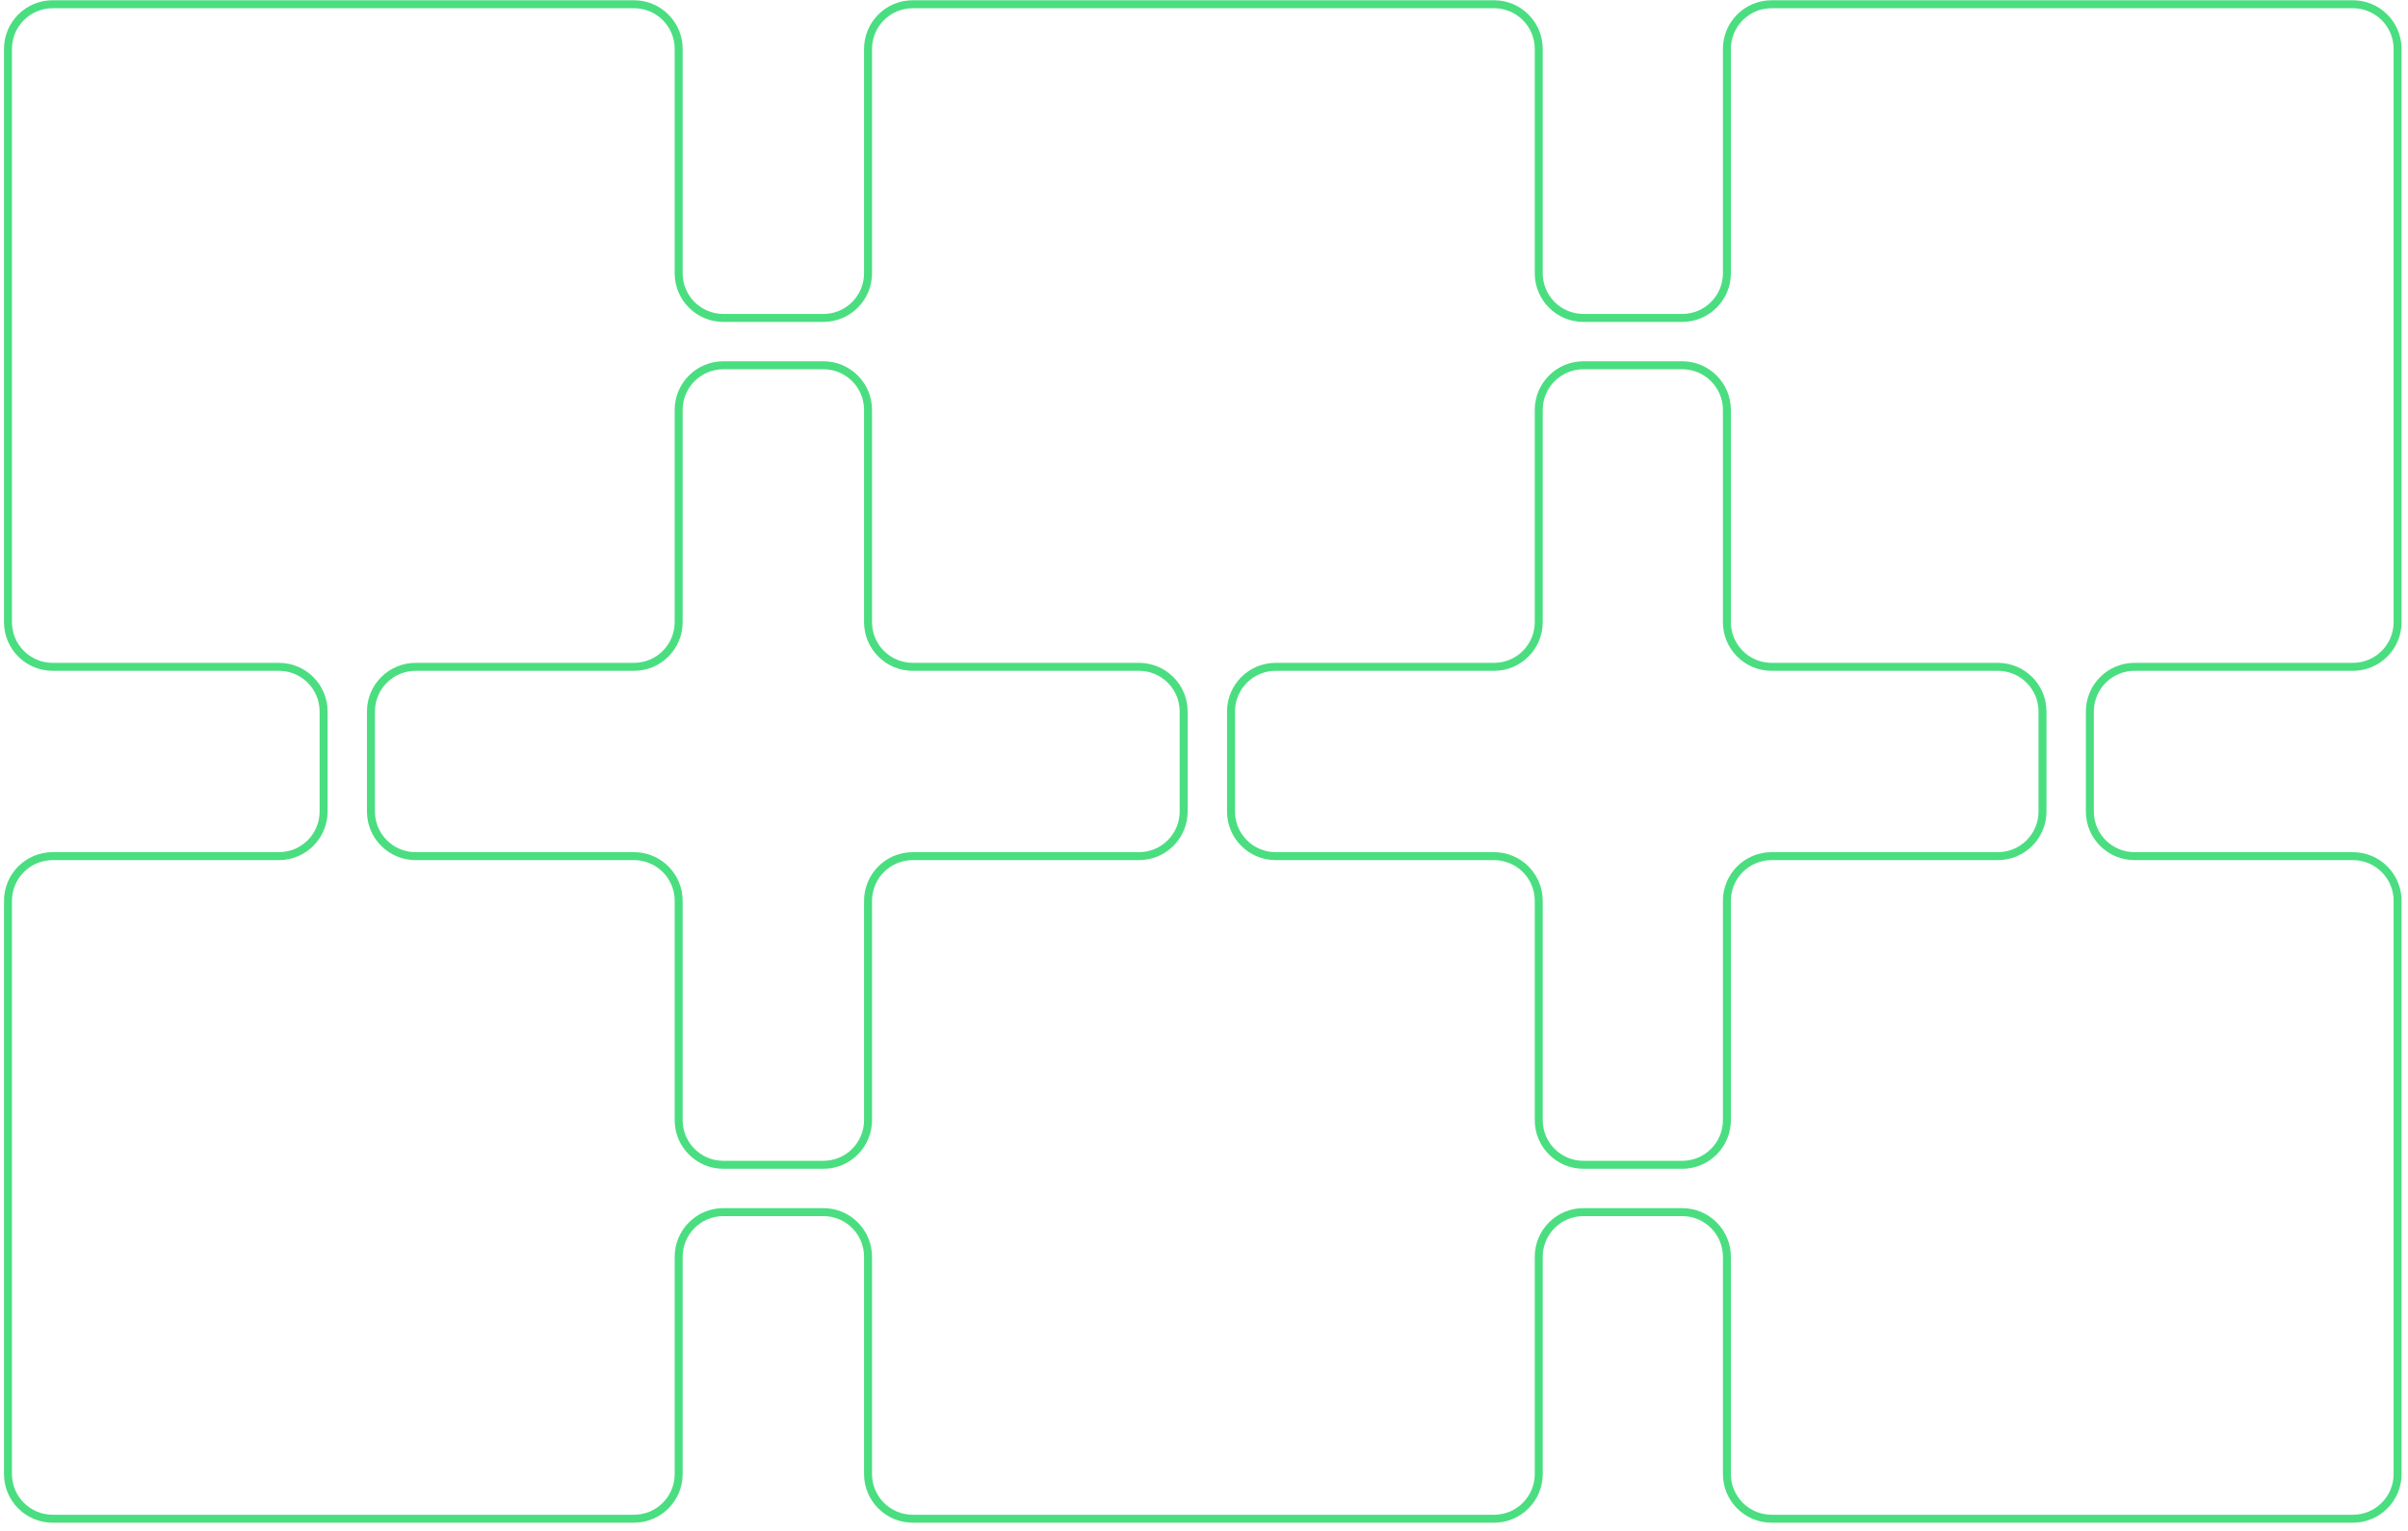
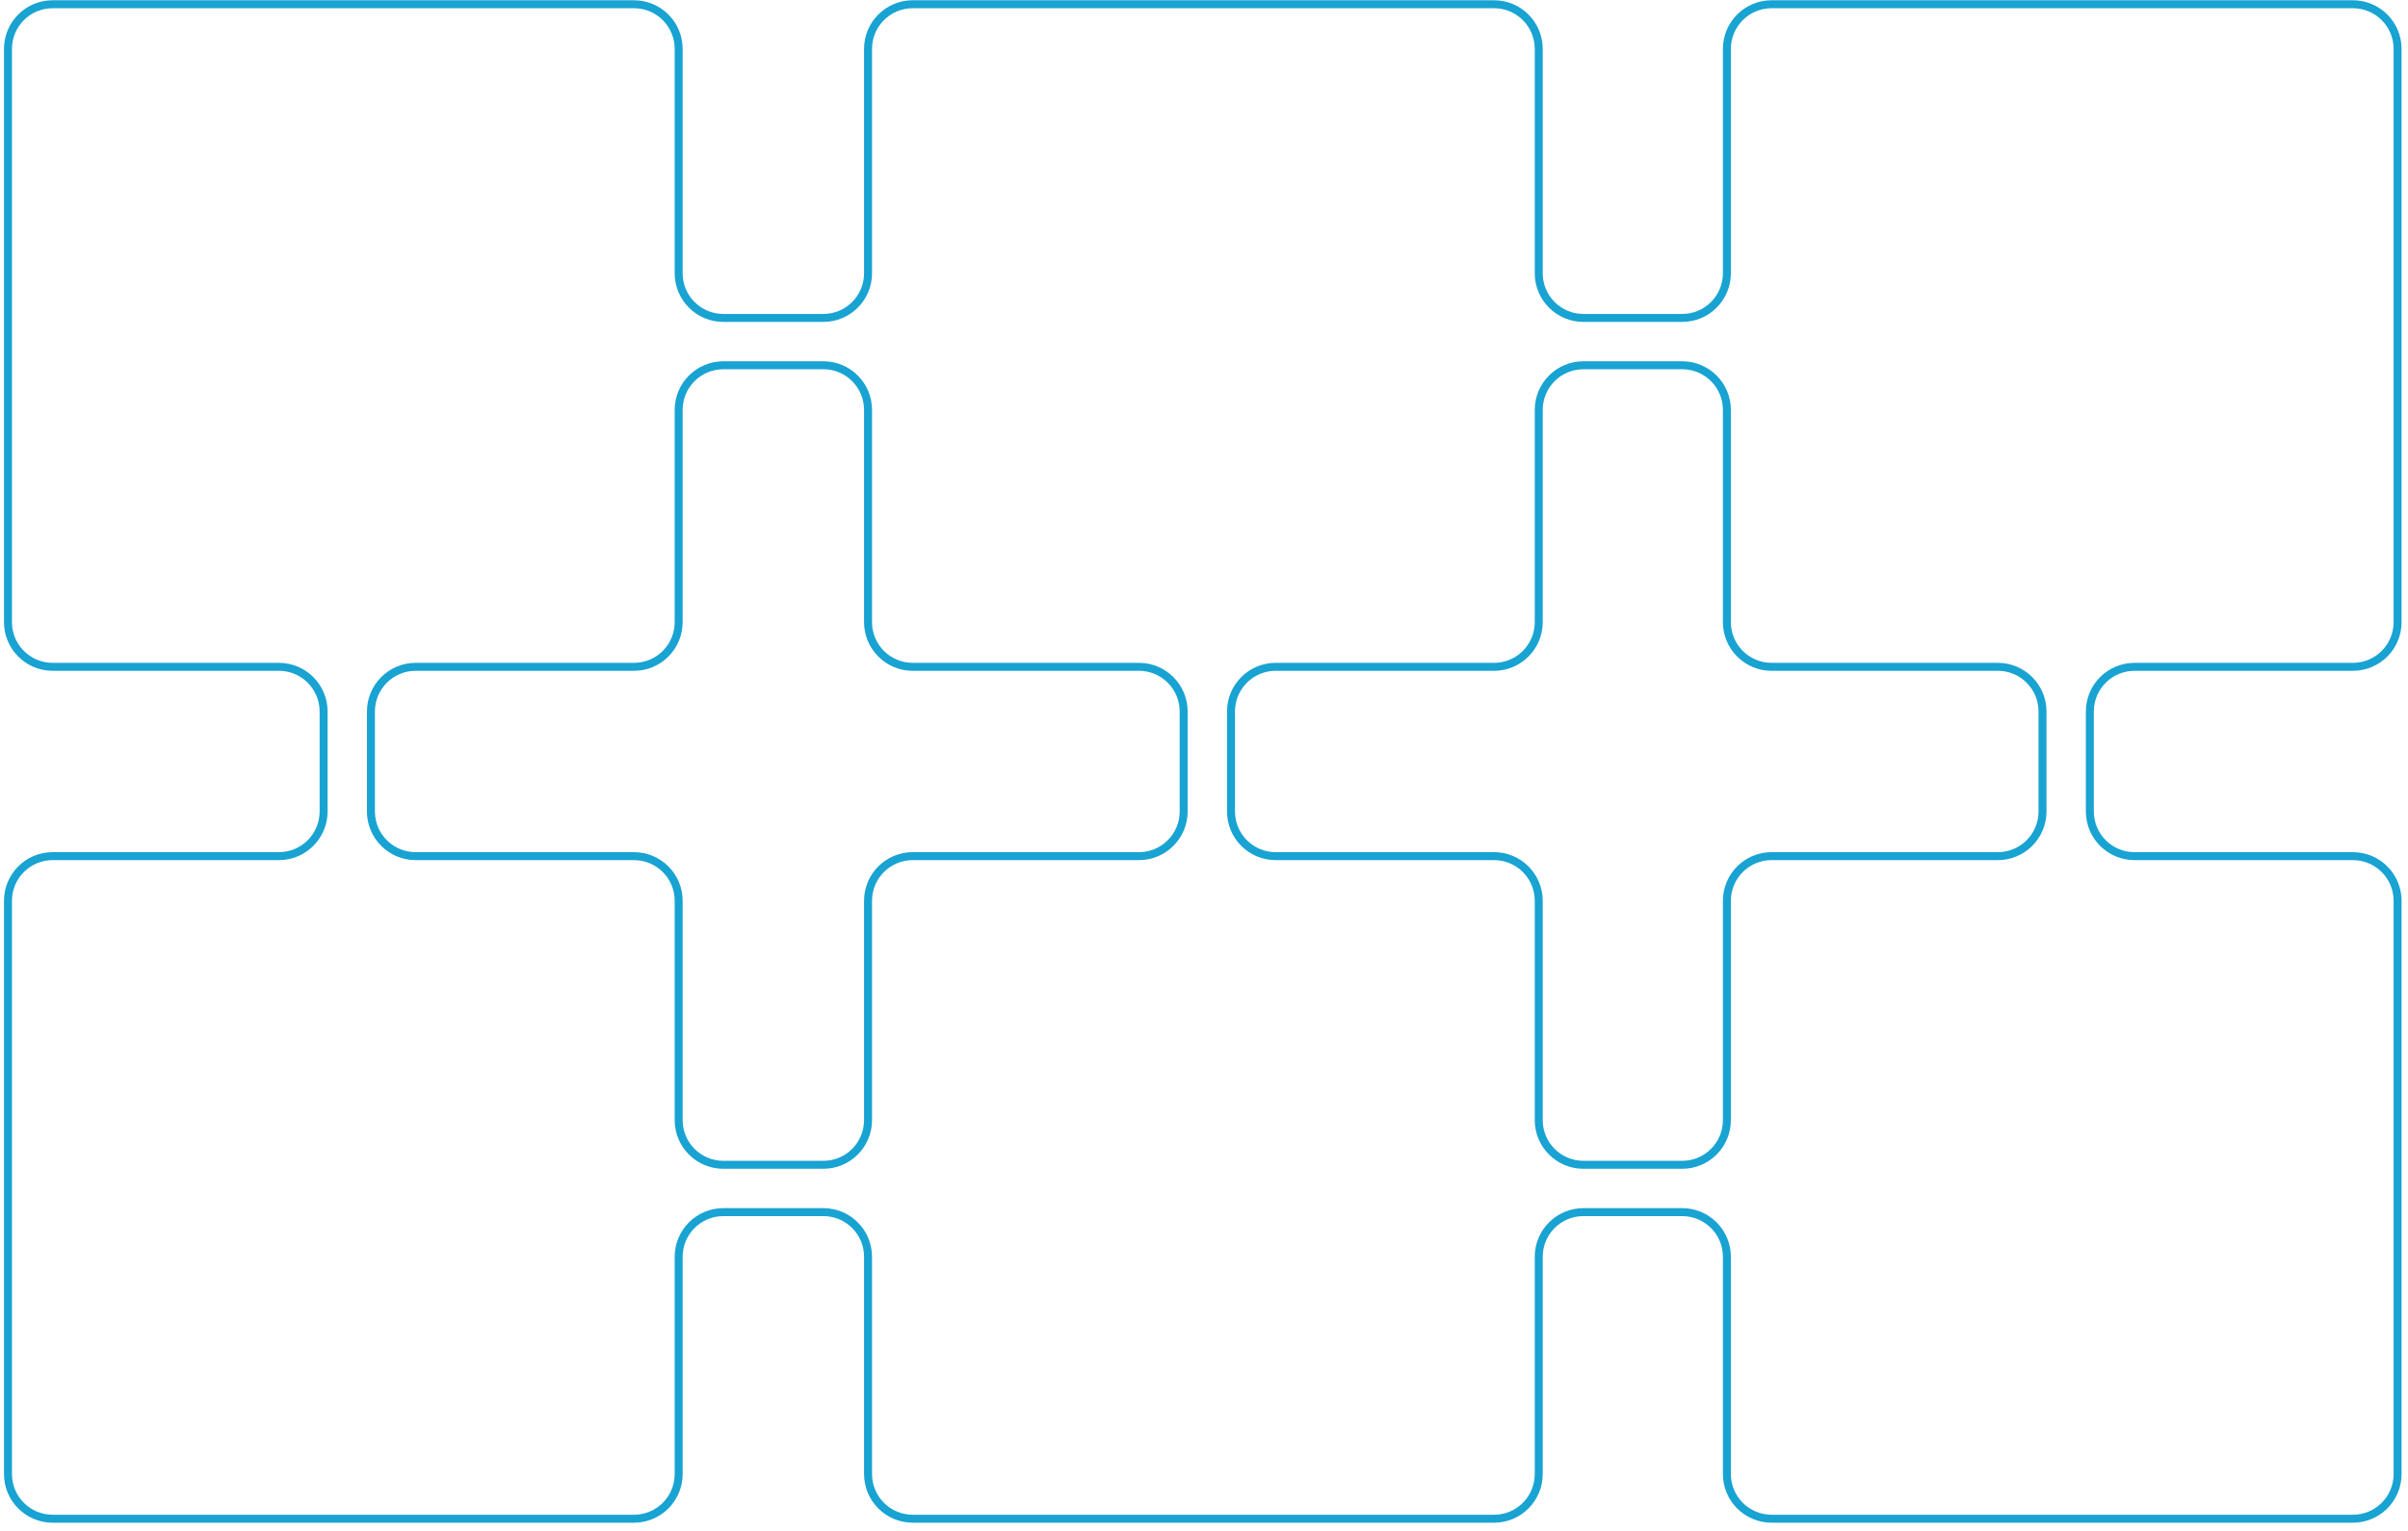
<svg xmlns="http://www.w3.org/2000/svg" width="302" height="192" viewBox="0 0 302 192" fill="none">
-   <path d="M40.585 89.26H40.085H40.585ZM79.512 0.032H6.603V1.032H79.512V0.032ZM85.615 34.283V6.135H84.615V34.283H85.615ZM103.264 39.386H90.718V40.386H103.264V39.386ZM108.366 6.135V34.283H109.366V6.135H108.366ZM187.378 0.032H114.469V1.032H187.378V0.032ZM193.481 34.283V6.135H192.481V34.283H193.481ZM210.976 39.386H198.584V40.386H210.976V39.386ZM216.079 6.135V34.283H217.079V6.135H216.079ZM295.091 0.032H222.182V1.032H295.091V0.032ZM301.194 78.054V6.135H300.194V78.054H301.194ZM267.702 84.157H295.091V83.157H267.702V84.157ZM262.599 101.804V89.26H261.599V101.804H262.599ZM267.702 107.907H295.091V106.907H267.702V107.907ZM300.194 113.01V184.929H301.194V113.01H300.194ZM295.091 190.032H222.182V191.032H295.091V190.032ZM217.079 184.929V157.67H216.079V184.929H217.079ZM198.584 152.567H210.976V151.567H198.584V152.567ZM193.481 184.929V157.67H192.481V184.929H193.481ZM114.469 191.032H187.378V190.032H114.469V191.032ZM108.366 157.67V184.929H109.366V157.67H108.366ZM90.718 152.567H103.264V151.567H90.718V152.567ZM85.615 184.929V157.67H84.615V184.929H85.615ZM6.603 191.032H79.512V190.032H6.603V191.032ZM0.5 113.01V184.929H1.5V113.01H0.5ZM34.982 106.907H6.603V107.907H34.982V106.907ZM40.085 89.26L40.085 101.804H41.085L41.085 89.26H40.085ZM6.603 84.157H34.982V83.157H6.603V84.157ZM0.5 6.135V78.054H1.5V6.135H0.5ZM217.079 140.527V113.01H216.079V140.527H217.079ZM222.182 107.907H250.558V106.907H222.182V107.907ZM255.661 89.26V101.804H256.661V89.26H255.661ZM222.182 84.157H250.558V83.157H222.182V84.157ZM216.079 51.426V78.054H217.079V51.426H216.079ZM198.584 46.324H210.976V45.324H198.584V46.324ZM193.481 78.054V51.426H192.481V78.054H193.481ZM159.989 84.157H187.378V83.157H159.989V84.157ZM154.887 101.804V89.26H153.887V101.804H154.887ZM187.378 106.907H159.989V107.907H187.378V106.907ZM193.481 140.527V113.01H192.481V140.527H193.481ZM210.976 145.63H198.584V146.63H210.976V145.63ZM148.949 101.804V89.26H147.949V101.804H148.949ZM114.469 107.907H142.846V106.907H114.469V107.907ZM109.366 140.527V113.01H108.366V140.527H109.366ZM90.718 146.63H103.264V145.63H90.718V146.63ZM84.615 113.01V140.527H85.615V113.01H84.615ZM52.125 107.907H79.512V106.907H52.125V107.907ZM46.022 89.26V101.804H47.022V89.26H46.022ZM79.512 83.157H52.125V84.157H79.512V83.157ZM84.615 51.426V78.054H85.615V51.426H84.615ZM103.264 45.324H90.718V46.324H103.264V45.324ZM109.366 78.054V51.426H108.366V78.054H109.366ZM142.846 83.157H114.469V84.157H142.846V83.157ZM108.366 78.054C108.366 81.425 111.099 84.157 114.469 84.157V83.157C111.651 83.157 109.366 80.873 109.366 78.054H108.366ZM103.264 46.324C106.082 46.324 108.366 48.608 108.366 51.426H109.366C109.366 48.056 106.634 45.324 103.264 45.324V46.324ZM85.615 51.426C85.615 48.608 87.9 46.324 90.718 46.324V45.324C87.347 45.324 84.615 48.056 84.615 51.426H85.615ZM79.512 84.157C82.882 84.157 85.615 81.425 85.615 78.054H84.615C84.615 80.873 82.33 83.157 79.512 83.157V84.157ZM47.022 89.26C47.022 86.442 49.307 84.157 52.125 84.157V83.157C48.754 83.157 46.022 85.89 46.022 89.26H47.022ZM52.125 106.907C49.307 106.907 47.022 104.622 47.022 101.804H46.022C46.022 105.174 48.755 107.907 52.125 107.907V106.907ZM85.615 113.01C85.615 109.639 82.882 106.907 79.512 106.907V107.907C82.33 107.907 84.615 110.191 84.615 113.01H85.615ZM90.718 145.63C87.9 145.63 85.615 143.345 85.615 140.527H84.615C84.615 143.897 87.347 146.63 90.718 146.63V145.63ZM108.366 140.527C108.366 143.345 106.082 145.63 103.264 145.63V146.63C106.634 146.63 109.366 143.897 109.366 140.527H108.366ZM114.469 106.907C111.099 106.907 108.366 109.639 108.366 113.01H109.366C109.366 110.191 111.651 107.907 114.469 107.907V106.907ZM148.949 89.26C148.949 85.89 146.217 83.157 142.846 83.157V84.157C145.664 84.157 147.949 86.442 147.949 89.26H148.949ZM147.949 101.804C147.949 104.622 145.664 106.907 142.846 106.907V107.907C146.217 107.907 148.949 105.174 148.949 101.804H147.949ZM192.481 140.527C192.481 143.897 195.214 146.63 198.584 146.63V145.63C195.766 145.63 193.481 143.345 193.481 140.527H192.481ZM187.378 107.907C190.197 107.907 192.481 110.191 192.481 113.01H193.481C193.481 109.639 190.749 106.907 187.378 106.907V107.907ZM153.887 101.804C153.887 105.174 156.619 107.907 159.989 107.907V106.907C157.171 106.907 154.887 104.622 154.887 101.804H153.887ZM159.989 83.157C156.619 83.157 153.887 85.89 153.887 89.26H154.887C154.887 86.442 157.171 84.157 159.989 84.157V83.157ZM192.481 78.054C192.481 80.873 190.197 83.157 187.378 83.157V84.157C190.749 84.157 193.481 81.425 193.481 78.054H192.481ZM198.584 45.324C195.214 45.324 192.481 48.056 192.481 51.426H193.481C193.481 48.608 195.766 46.324 198.584 46.324V45.324ZM217.079 51.426C217.079 48.056 214.346 45.324 210.976 45.324V46.324C213.794 46.324 216.079 48.608 216.079 51.426H217.079ZM222.182 83.157C219.363 83.157 217.079 80.873 217.079 78.054H216.079C216.079 81.425 218.811 84.157 222.182 84.157V83.157ZM256.661 89.26C256.661 85.89 253.929 83.157 250.558 83.157V84.157C253.377 84.157 255.661 86.442 255.661 89.26H256.661ZM250.558 107.907C253.929 107.907 256.661 105.174 256.661 101.804H255.661C255.661 104.622 253.377 106.907 250.558 106.907V107.907ZM217.079 113.01C217.079 110.191 219.363 107.907 222.182 107.907V106.907C218.811 106.907 216.079 109.639 216.079 113.01H217.079ZM216.079 140.527C216.079 143.345 213.794 145.63 210.976 145.63V146.63C214.346 146.63 217.079 143.897 217.079 140.527H216.079ZM6.603 83.157C3.785 83.157 1.5 80.873 1.5 78.054H0.5C0.5 81.425 3.232 84.157 6.603 84.157V83.157ZM41.085 89.26C41.085 85.89 38.352 83.157 34.982 83.157V84.157C37.8 84.157 40.085 86.442 40.085 89.26H41.085ZM34.982 107.907C38.352 107.907 41.085 105.174 41.085 101.804H40.085C40.085 104.622 37.8 106.907 34.982 106.907V107.907ZM1.5 113.01C1.5 110.191 3.785 107.907 6.603 107.907V106.907C3.232 106.907 0.5 109.639 0.5 113.01H1.5ZM6.603 190.032C3.785 190.032 1.5 187.747 1.5 184.929H0.5C0.5 188.3 3.232 191.032 6.603 191.032V190.032ZM84.615 184.929C84.615 187.747 82.33 190.032 79.512 190.032V191.032C82.882 191.032 85.615 188.3 85.615 184.929H84.615ZM90.718 151.567C87.347 151.567 84.615 154.299 84.615 157.67H85.615C85.615 154.852 87.9 152.567 90.718 152.567V151.567ZM109.366 157.67C109.366 154.3 106.634 151.567 103.264 151.567V152.567C106.082 152.567 108.366 154.852 108.366 157.67H109.366ZM114.469 190.032C111.651 190.032 109.366 187.747 109.366 184.929H108.366C108.366 188.3 111.099 191.032 114.469 191.032V190.032ZM192.481 184.929C192.481 187.747 190.197 190.032 187.378 190.032V191.032C190.749 191.032 193.481 188.3 193.481 184.929H192.481ZM198.584 151.567C195.214 151.567 192.481 154.299 192.481 157.67H193.481C193.481 154.852 195.766 152.567 198.584 152.567V151.567ZM217.079 157.67C217.079 154.299 214.346 151.567 210.976 151.567V152.567C213.794 152.567 216.079 154.852 216.079 157.67H217.079ZM222.182 190.032C219.363 190.032 217.079 187.747 217.079 184.929H216.079C216.079 188.3 218.811 191.032 222.182 191.032V190.032ZM300.194 184.929C300.194 187.747 297.909 190.032 295.091 190.032V191.032C298.461 191.032 301.194 188.3 301.194 184.929H300.194ZM295.091 107.907C297.909 107.907 300.194 110.191 300.194 113.01H301.194C301.194 109.639 298.461 106.907 295.091 106.907V107.907ZM261.599 101.804C261.599 105.174 264.331 107.907 267.702 107.907V106.907C264.883 106.907 262.599 104.622 262.599 101.804H261.599ZM267.702 83.157C264.331 83.157 261.599 85.89 261.599 89.26H262.599C262.599 86.442 264.883 84.157 267.702 84.157V83.157ZM300.194 78.054C300.194 80.873 297.909 83.157 295.091 83.157V84.157C298.461 84.157 301.194 81.425 301.194 78.054H300.194ZM295.091 1.032C297.909 1.032 300.194 3.317 300.194 6.135H301.194C301.194 2.764 298.461 0.032 295.091 0.032V1.032ZM217.079 6.135C217.079 3.317 219.363 1.032 222.182 1.032V0.032C218.811 0.032 216.079 2.764 216.079 6.135H217.079ZM210.976 40.386C214.346 40.386 217.079 37.654 217.079 34.283H216.079C216.079 37.101 213.794 39.386 210.976 39.386V40.386ZM192.481 34.283C192.481 37.654 195.214 40.386 198.584 40.386V39.386C195.766 39.386 193.481 37.101 193.481 34.283H192.481ZM187.378 1.032C190.197 1.032 192.481 3.317 192.481 6.135H193.481C193.481 2.764 190.749 0.032 187.378 0.032V1.032ZM109.366 6.135C109.366 3.317 111.651 1.032 114.469 1.032V0.032C111.099 0.032 108.366 2.764 108.366 6.135H109.366ZM103.264 40.386C106.634 40.386 109.366 37.654 109.366 34.283H108.366C108.366 37.101 106.082 39.386 103.264 39.386V40.386ZM84.615 34.283C84.615 37.654 87.347 40.386 90.718 40.386V39.386C87.9 39.386 85.615 37.101 85.615 34.283H84.615ZM6.603 0.032C3.232 0.032 0.5 2.764 0.5 6.135H1.5C1.5 3.317 3.785 1.032 6.603 1.032V0.032ZM79.512 1.032C82.33 1.032 84.615 3.317 84.615 6.135H85.615C85.615 2.764 82.882 0.032 79.512 0.032V1.032Z" fill="#4ade80" />
+   <path d="M40.585 89.26H40.085H40.585ZM79.512 0.032H6.603V1.032H79.512V0.032ZM85.615 34.283V6.135H84.615V34.283H85.615ZM103.264 39.386H90.718V40.386H103.264V39.386ZM108.366 6.135V34.283H109.366V6.135H108.366ZM187.378 0.032H114.469V1.032H187.378V0.032ZM193.481 34.283V6.135H192.481V34.283H193.481ZM210.976 39.386H198.584V40.386H210.976V39.386ZM216.079 6.135V34.283H217.079V6.135H216.079ZM295.091 0.032H222.182V1.032H295.091V0.032ZM301.194 78.054V6.135H300.194V78.054H301.194ZM267.702 84.157H295.091V83.157H267.702V84.157ZM262.599 101.804V89.26H261.599V101.804H262.599ZM267.702 107.907H295.091V106.907H267.702V107.907ZM300.194 113.01V184.929H301.194V113.01H300.194ZM295.091 190.032H222.182V191.032H295.091V190.032ZM217.079 184.929V157.67H216.079V184.929H217.079ZM198.584 152.567H210.976V151.567H198.584V152.567ZM193.481 184.929V157.67H192.481V184.929H193.481ZM114.469 191.032H187.378V190.032H114.469V191.032ZM108.366 157.67V184.929H109.366V157.67H108.366ZM90.718 152.567H103.264V151.567H90.718V152.567ZM85.615 184.929V157.67H84.615V184.929H85.615ZM6.603 191.032H79.512V190.032H6.603V191.032ZM0.5 113.01V184.929H1.5V113.01H0.5ZM34.982 106.907H6.603V107.907H34.982V106.907ZM40.085 89.26L40.085 101.804H41.085L41.085 89.26H40.085ZM6.603 84.157H34.982V83.157H6.603V84.157ZM0.5 6.135V78.054H1.5V6.135H0.5ZM217.079 140.527V113.01H216.079V140.527H217.079ZM222.182 107.907H250.558V106.907H222.182V107.907ZM255.661 89.26V101.804H256.661V89.26H255.661ZM222.182 84.157H250.558V83.157H222.182V84.157ZM216.079 51.426V78.054H217.079V51.426H216.079ZM198.584 46.324H210.976V45.324H198.584V46.324ZM193.481 78.054V51.426H192.481V78.054H193.481ZM159.989 84.157H187.378V83.157H159.989V84.157ZM154.887 101.804V89.26H153.887V101.804H154.887ZM187.378 106.907H159.989V107.907H187.378V106.907ZM193.481 140.527V113.01H192.481V140.527H193.481ZM210.976 145.63H198.584V146.63H210.976V145.63ZM148.949 101.804V89.26H147.949V101.804H148.949ZM114.469 107.907H142.846V106.907H114.469V107.907ZM109.366 140.527V113.01H108.366V140.527H109.366ZM90.718 146.63H103.264V145.63H90.718V146.63ZM84.615 113.01V140.527H85.615V113.01H84.615ZM52.125 107.907H79.512V106.907H52.125V107.907ZM46.022 89.26V101.804H47.022V89.26H46.022ZM79.512 83.157H52.125V84.157H79.512V83.157ZM84.615 51.426V78.054H85.615V51.426H84.615ZM103.264 45.324H90.718V46.324H103.264V45.324ZM109.366 78.054V51.426H108.366V78.054H109.366ZM142.846 83.157H114.469V84.157H142.846V83.157ZM108.366 78.054C108.366 81.425 111.099 84.157 114.469 84.157V83.157C111.651 83.157 109.366 80.873 109.366 78.054H108.366ZM103.264 46.324C106.082 46.324 108.366 48.608 108.366 51.426H109.366C109.366 48.056 106.634 45.324 103.264 45.324V46.324ZM85.615 51.426C85.615 48.608 87.9 46.324 90.718 46.324V45.324C87.347 45.324 84.615 48.056 84.615 51.426H85.615ZM79.512 84.157C82.882 84.157 85.615 81.425 85.615 78.054H84.615C84.615 80.873 82.33 83.157 79.512 83.157V84.157ZM47.022 89.26C47.022 86.442 49.307 84.157 52.125 84.157V83.157C48.754 83.157 46.022 85.89 46.022 89.26H47.022ZM52.125 106.907C49.307 106.907 47.022 104.622 47.022 101.804H46.022C46.022 105.174 48.755 107.907 52.125 107.907V106.907ZM85.615 113.01C85.615 109.639 82.882 106.907 79.512 106.907V107.907C82.33 107.907 84.615 110.191 84.615 113.01H85.615ZM90.718 145.63C87.9 145.63 85.615 143.345 85.615 140.527H84.615C84.615 143.897 87.347 146.63 90.718 146.63V145.63ZM108.366 140.527C108.366 143.345 106.082 145.63 103.264 145.63V146.63C106.634 146.63 109.366 143.897 109.366 140.527H108.366ZM114.469 106.907C111.099 106.907 108.366 109.639 108.366 113.01H109.366C109.366 110.191 111.651 107.907 114.469 107.907V106.907ZM148.949 89.26C148.949 85.89 146.217 83.157 142.846 83.157V84.157C145.664 84.157 147.949 86.442 147.949 89.26H148.949ZM147.949 101.804C147.949 104.622 145.664 106.907 142.846 106.907V107.907C146.217 107.907 148.949 105.174 148.949 101.804H147.949ZM192.481 140.527C192.481 143.897 195.214 146.63 198.584 146.63V145.63C195.766 145.63 193.481 143.345 193.481 140.527H192.481ZM187.378 107.907C190.197 107.907 192.481 110.191 192.481 113.01H193.481C193.481 109.639 190.749 106.907 187.378 106.907V107.907ZM153.887 101.804C153.887 105.174 156.619 107.907 159.989 107.907V106.907C157.171 106.907 154.887 104.622 154.887 101.804H153.887ZM159.989 83.157C156.619 83.157 153.887 85.89 153.887 89.26H154.887C154.887 86.442 157.171 84.157 159.989 84.157V83.157ZM192.481 78.054C192.481 80.873 190.197 83.157 187.378 83.157V84.157C190.749 84.157 193.481 81.425 193.481 78.054H192.481ZM198.584 45.324C195.214 45.324 192.481 48.056 192.481 51.426H193.481C193.481 48.608 195.766 46.324 198.584 46.324V45.324ZM217.079 51.426C217.079 48.056 214.346 45.324 210.976 45.324V46.324C213.794 46.324 216.079 48.608 216.079 51.426H217.079ZM222.182 83.157C219.363 83.157 217.079 80.873 217.079 78.054H216.079C216.079 81.425 218.811 84.157 222.182 84.157V83.157ZM256.661 89.26C256.661 85.89 253.929 83.157 250.558 83.157V84.157C253.377 84.157 255.661 86.442 255.661 89.26H256.661ZM250.558 107.907C253.929 107.907 256.661 105.174 256.661 101.804H255.661C255.661 104.622 253.377 106.907 250.558 106.907V107.907ZM217.079 113.01C217.079 110.191 219.363 107.907 222.182 107.907V106.907C218.811 106.907 216.079 109.639 216.079 113.01H217.079ZM216.079 140.527C216.079 143.345 213.794 145.63 210.976 145.63V146.63C214.346 146.63 217.079 143.897 217.079 140.527H216.079ZM6.603 83.157C3.785 83.157 1.5 80.873 1.5 78.054H0.5C0.5 81.425 3.232 84.157 6.603 84.157V83.157ZM41.085 89.26C41.085 85.89 38.352 83.157 34.982 83.157V84.157C37.8 84.157 40.085 86.442 40.085 89.26H41.085ZM34.982 107.907C38.352 107.907 41.085 105.174 41.085 101.804H40.085C40.085 104.622 37.8 106.907 34.982 106.907V107.907ZM1.5 113.01C1.5 110.191 3.785 107.907 6.603 107.907V106.907C3.232 106.907 0.5 109.639 0.5 113.01H1.5ZM6.603 190.032C3.785 190.032 1.5 187.747 1.5 184.929H0.5C0.5 188.3 3.232 191.032 6.603 191.032V190.032ZM84.615 184.929C84.615 187.747 82.33 190.032 79.512 190.032V191.032C82.882 191.032 85.615 188.3 85.615 184.929H84.615ZM90.718 151.567C87.347 151.567 84.615 154.299 84.615 157.67H85.615C85.615 154.852 87.9 152.567 90.718 152.567V151.567ZM109.366 157.67C109.366 154.3 106.634 151.567 103.264 151.567V152.567C106.082 152.567 108.366 154.852 108.366 157.67H109.366ZM114.469 190.032C111.651 190.032 109.366 187.747 109.366 184.929H108.366C108.366 188.3 111.099 191.032 114.469 191.032V190.032ZM192.481 184.929C192.481 187.747 190.197 190.032 187.378 190.032V191.032C190.749 191.032 193.481 188.3 193.481 184.929H192.481ZM198.584 151.567C195.214 151.567 192.481 154.299 192.481 157.67H193.481C193.481 154.852 195.766 152.567 198.584 152.567V151.567ZM217.079 157.67C217.079 154.299 214.346 151.567 210.976 151.567V152.567C213.794 152.567 216.079 154.852 216.079 157.67H217.079ZM222.182 190.032C219.363 190.032 217.079 187.747 217.079 184.929H216.079C216.079 188.3 218.811 191.032 222.182 191.032V190.032ZM300.194 184.929C300.194 187.747 297.909 190.032 295.091 190.032V191.032C298.461 191.032 301.194 188.3 301.194 184.929H300.194ZM295.091 107.907C297.909 107.907 300.194 110.191 300.194 113.01H301.194C301.194 109.639 298.461 106.907 295.091 106.907V107.907ZM261.599 101.804C261.599 105.174 264.331 107.907 267.702 107.907V106.907C264.883 106.907 262.599 104.622 262.599 101.804H261.599ZM267.702 83.157C264.331 83.157 261.599 85.89 261.599 89.26H262.599C262.599 86.442 264.883 84.157 267.702 84.157V83.157ZM300.194 78.054C300.194 80.873 297.909 83.157 295.091 83.157V84.157C298.461 84.157 301.194 81.425 301.194 78.054H300.194ZM295.091 1.032C297.909 1.032 300.194 3.317 300.194 6.135H301.194C301.194 2.764 298.461 0.032 295.091 0.032V1.032ZM217.079 6.135C217.079 3.317 219.363 1.032 222.182 1.032V0.032C218.811 0.032 216.079 2.764 216.079 6.135H217.079ZM210.976 40.386C214.346 40.386 217.079 37.654 217.079 34.283H216.079C216.079 37.101 213.794 39.386 210.976 39.386V40.386ZM192.481 34.283C192.481 37.654 195.214 40.386 198.584 40.386V39.386C195.766 39.386 193.481 37.101 193.481 34.283H192.481ZM187.378 1.032C190.197 1.032 192.481 3.317 192.481 6.135H193.481C193.481 2.764 190.749 0.032 187.378 0.032V1.032ZM109.366 6.135C109.366 3.317 111.651 1.032 114.469 1.032V0.032C111.099 0.032 108.366 2.764 108.366 6.135H109.366ZM103.264 40.386C106.634 40.386 109.366 37.654 109.366 34.283H108.366C108.366 37.101 106.082 39.386 103.264 39.386V40.386ZM84.615 34.283C84.615 37.654 87.347 40.386 90.718 40.386V39.386C87.9 39.386 85.615 37.101 85.615 34.283H84.615ZM6.603 0.032C3.232 0.032 0.5 2.764 0.5 6.135H1.5C1.5 3.317 3.785 1.032 6.603 1.032V0.032ZM79.512 1.032C82.33 1.032 84.615 3.317 84.615 6.135H85.615C85.615 2.764 82.882 0.032 79.512 0.032V1.032Z" fill="#18a3d2" />
</svg>
